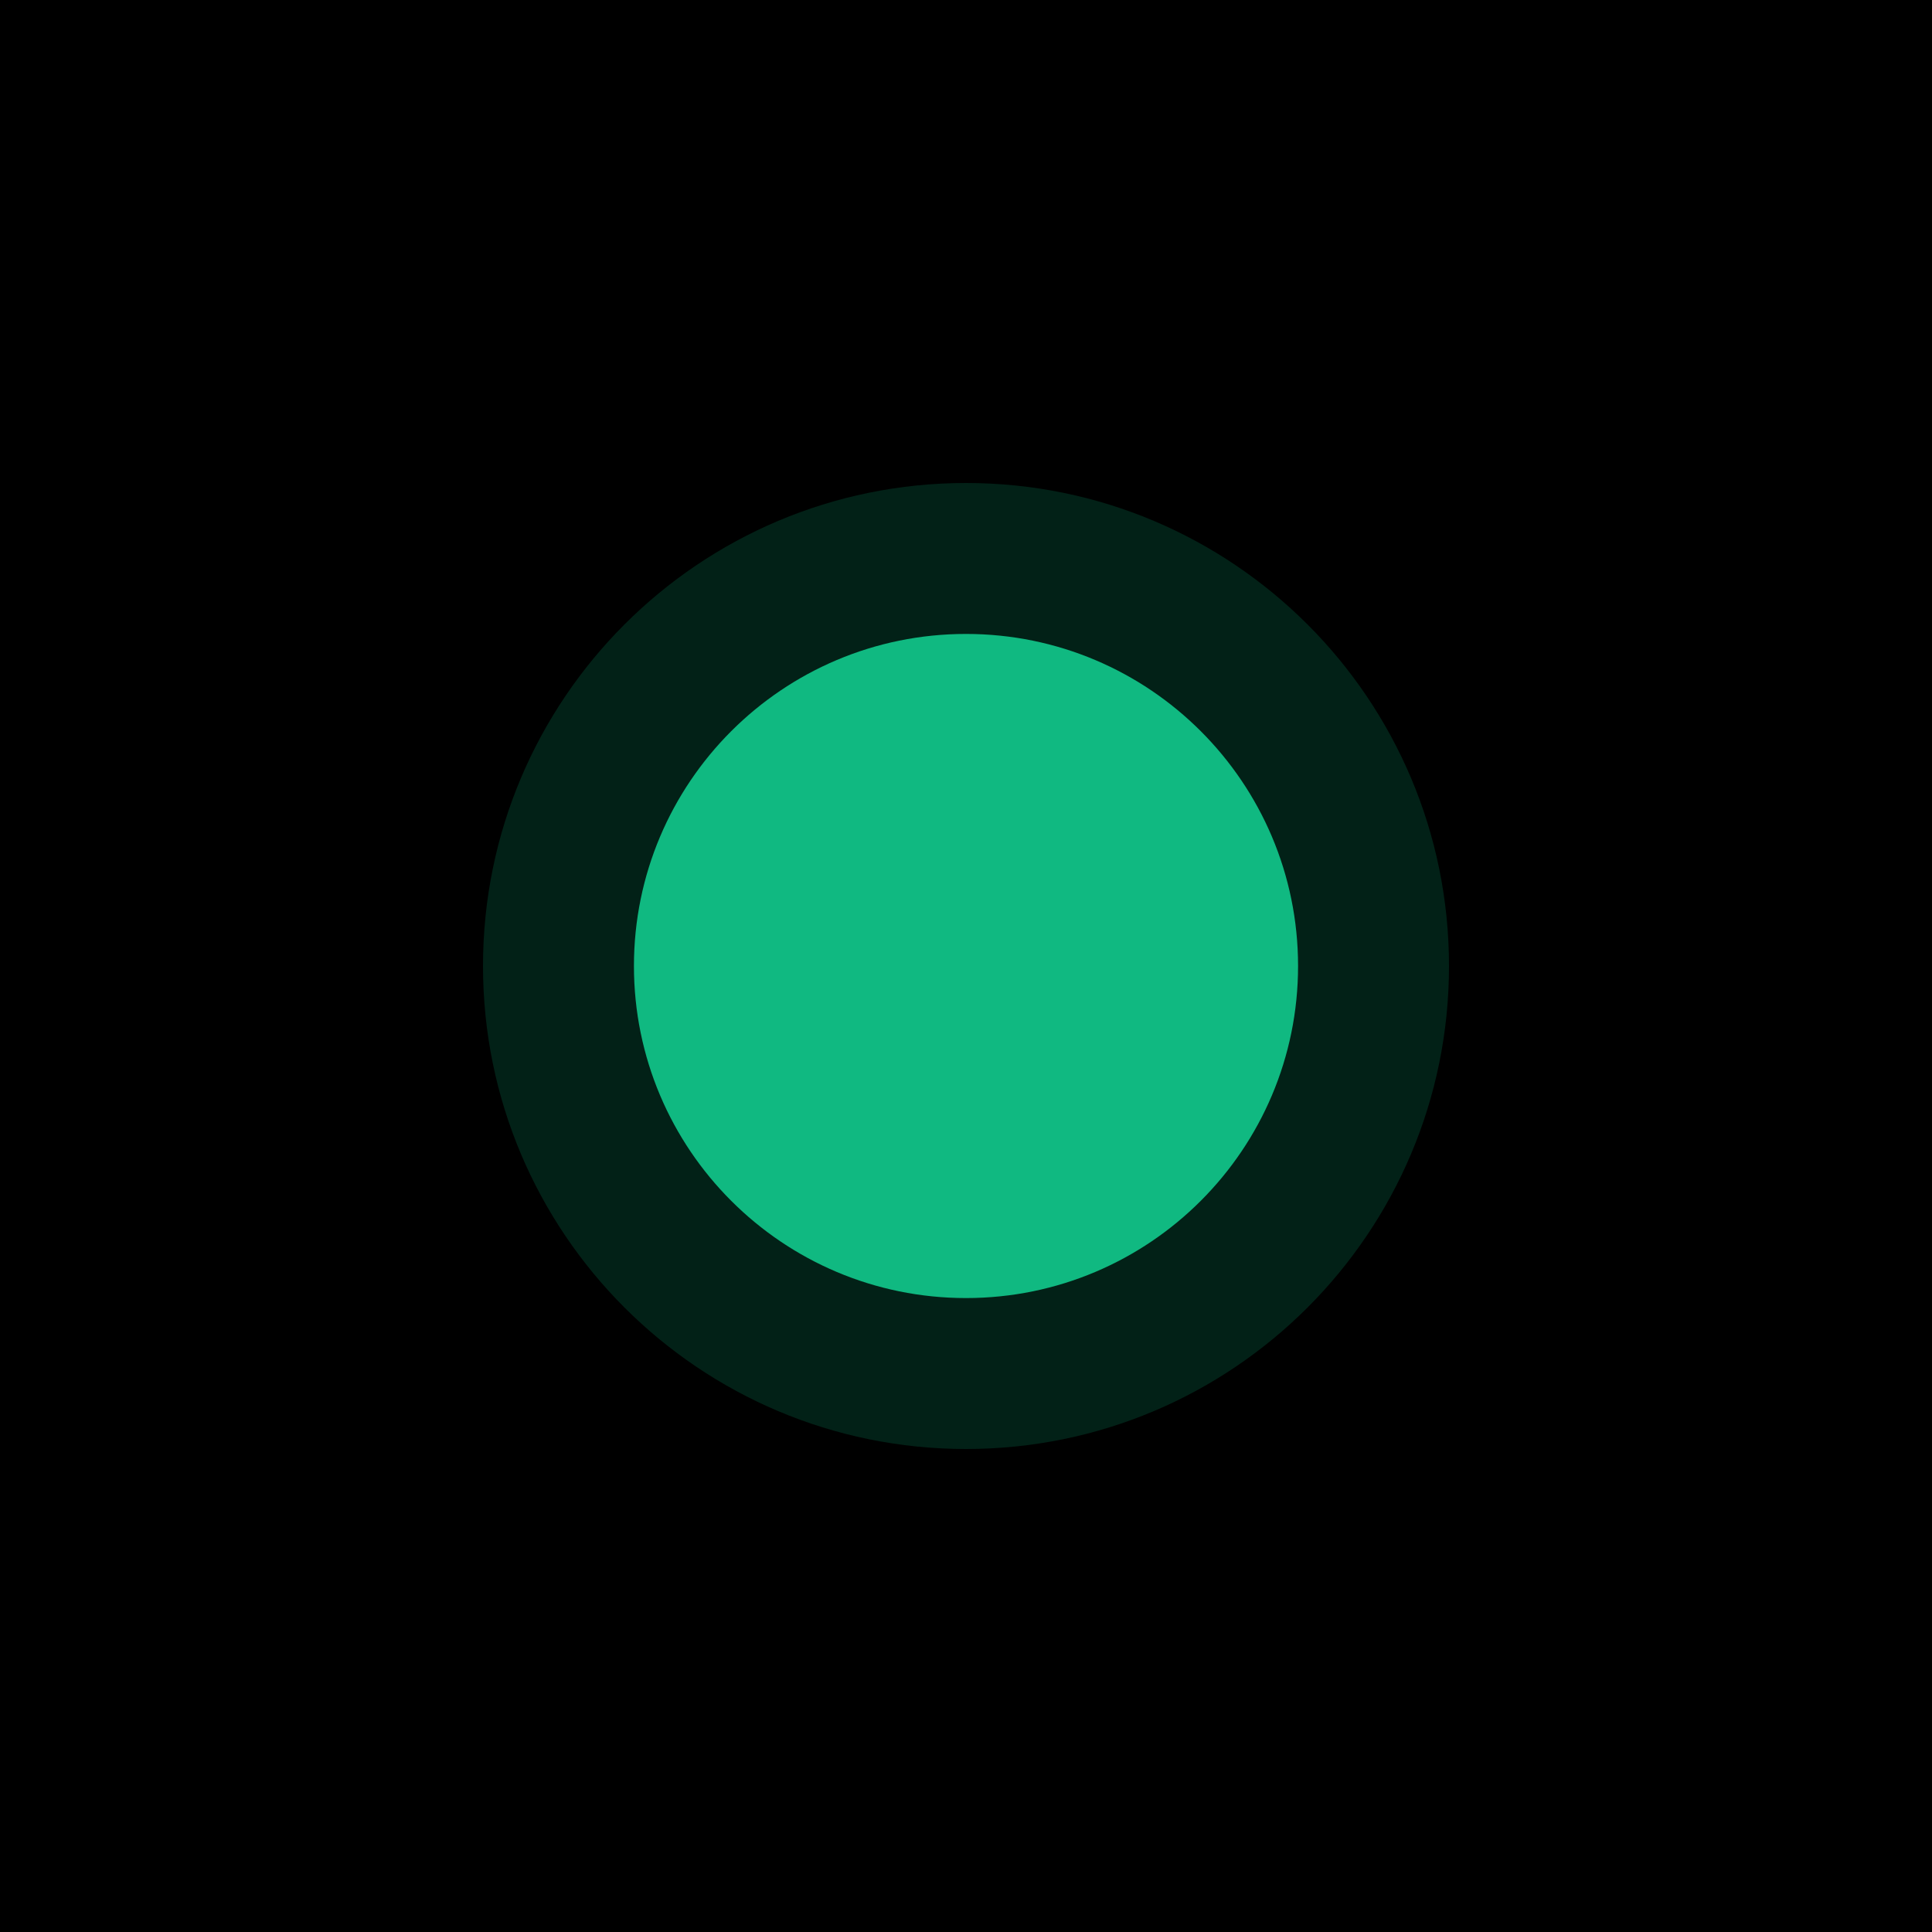
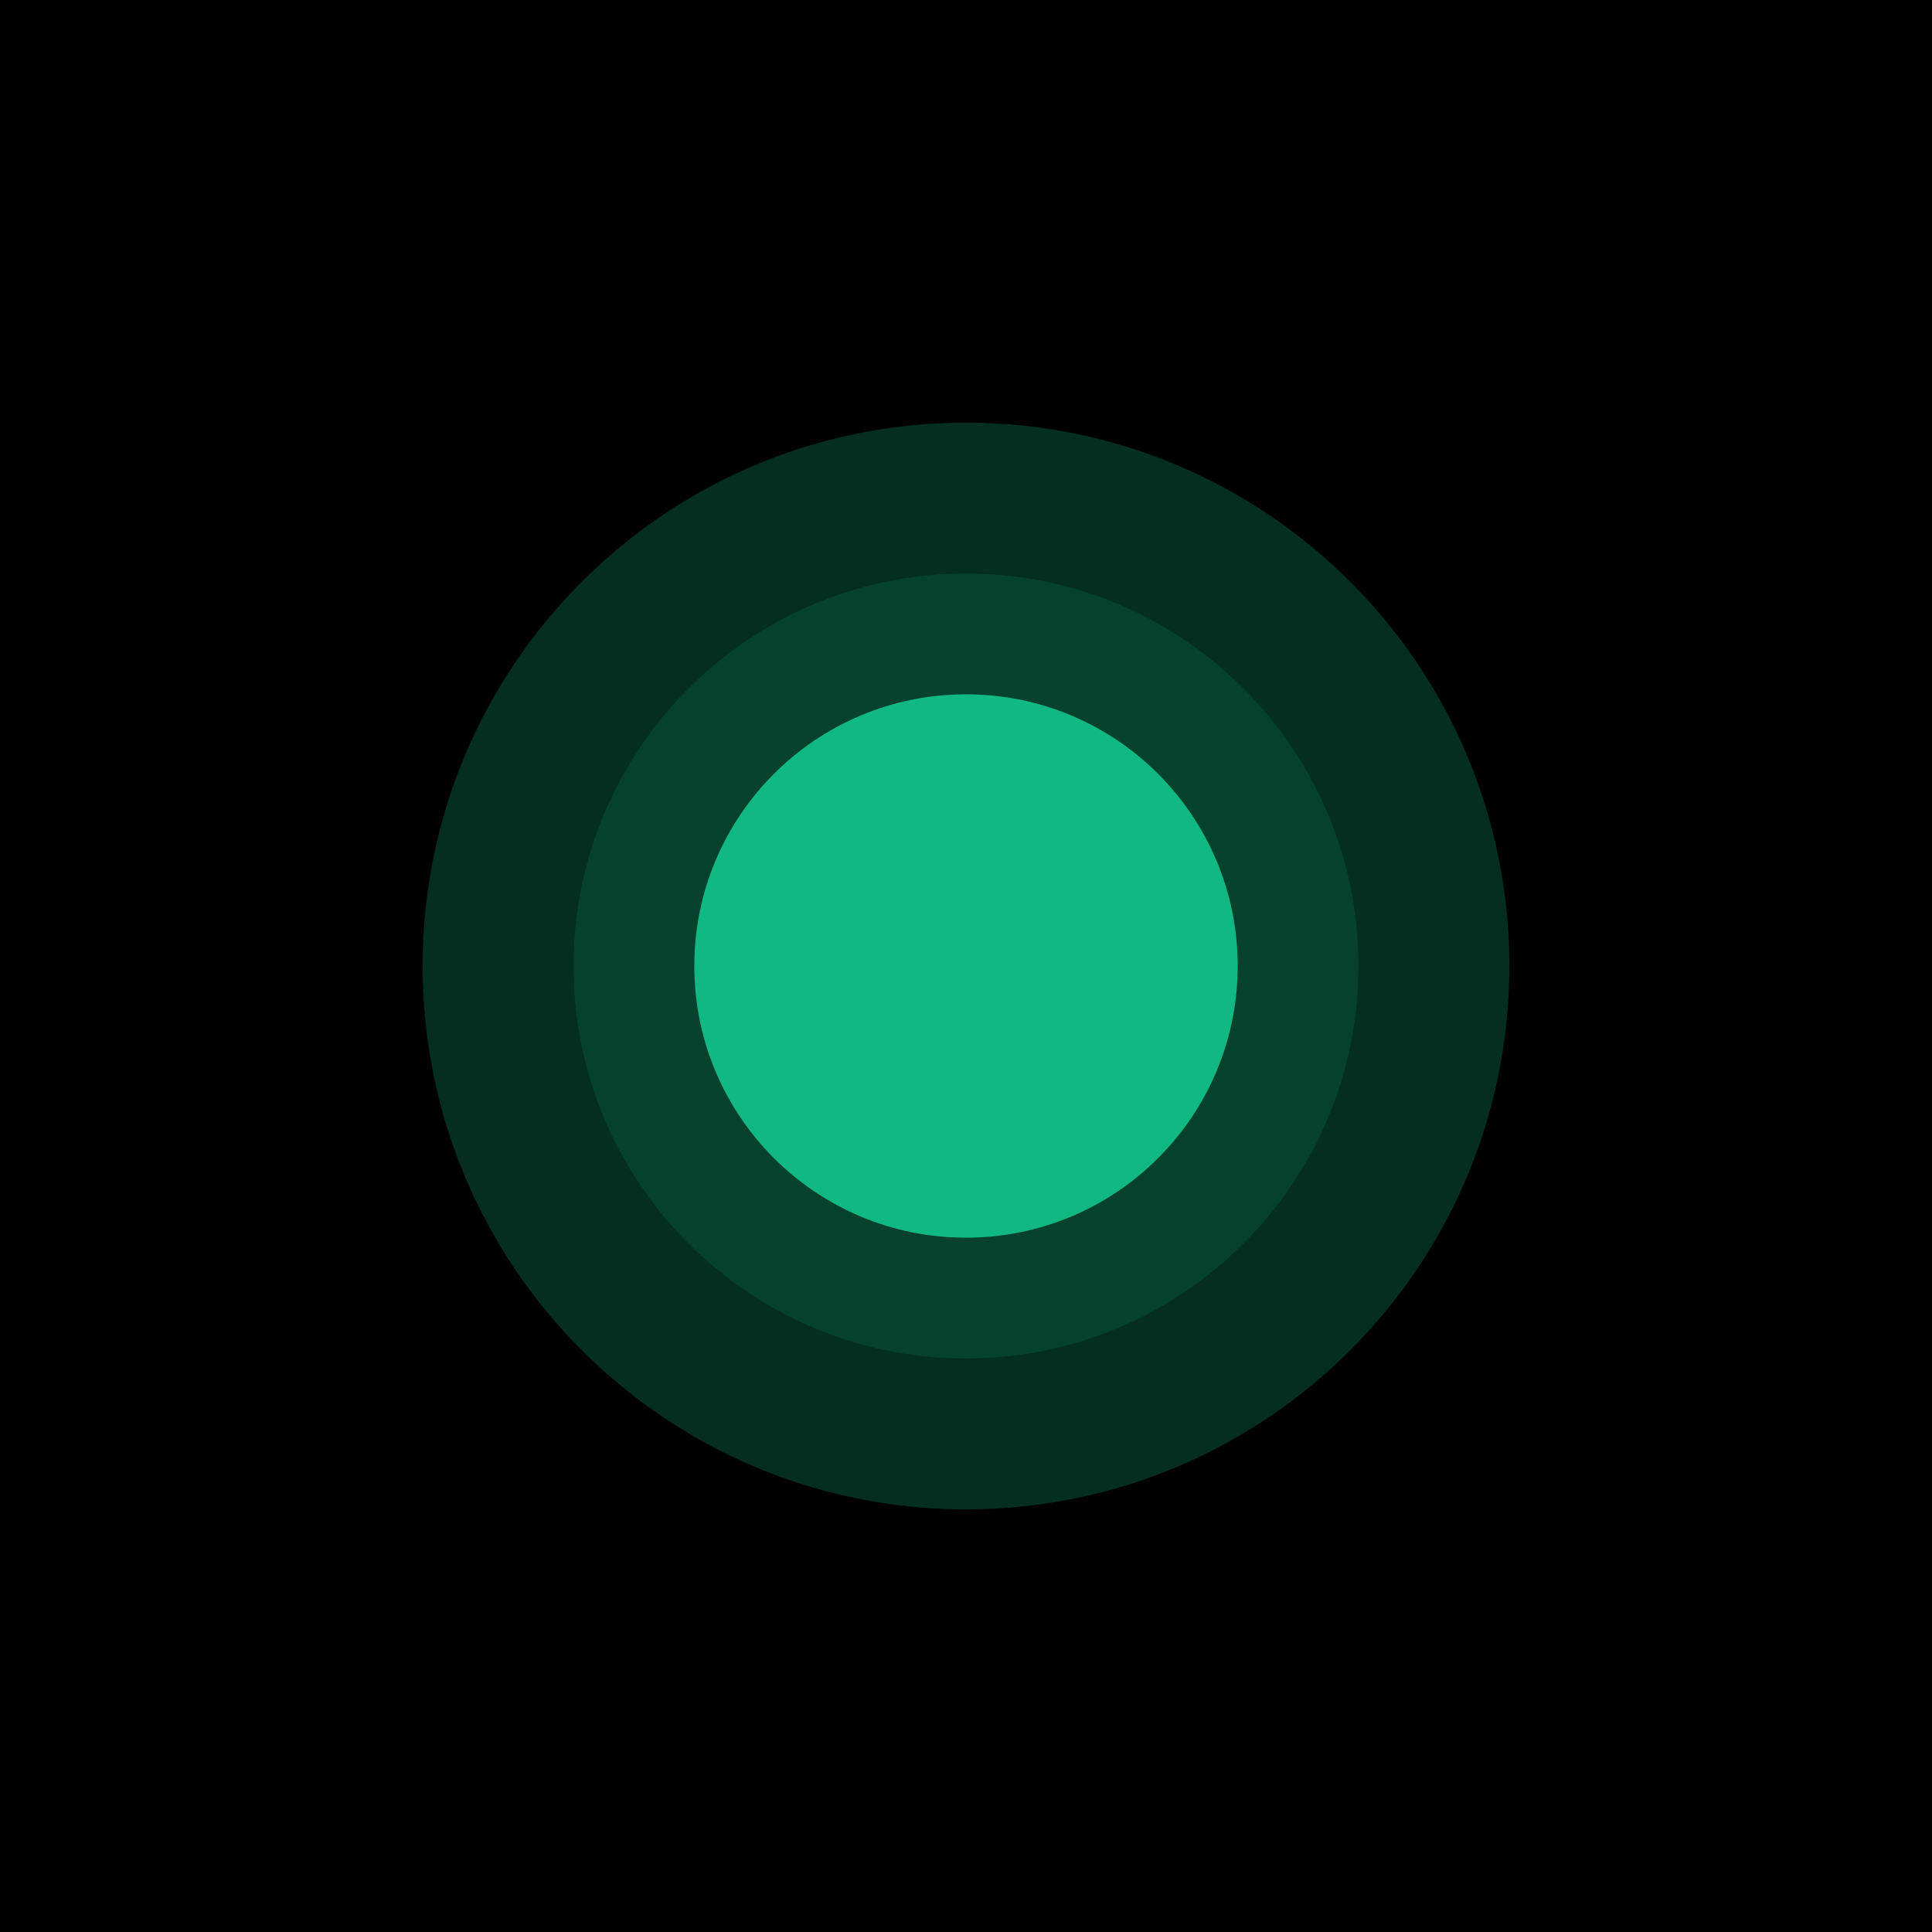
<svg xmlns="http://www.w3.org/2000/svg" viewBox="0 0 64 64" fill="none">
  <rect width="64" height="64" fill="#000000" />
-   <circle cx="32" cy="32" r="16" fill="#10b981" fill-opacity="0.18" />
-   <circle cx="32" cy="32" r="11" fill="#10b981" />
+   <circle cx="32" cy="32" r="18" fill="#10b981" fill-opacity="0.25" />
+   <circle cx="32" cy="32" r="13" fill="#10b981" fill-opacity="0.15" />
+   <circle cx="32" cy="32" r="9" fill="#10b981" />
</svg>
